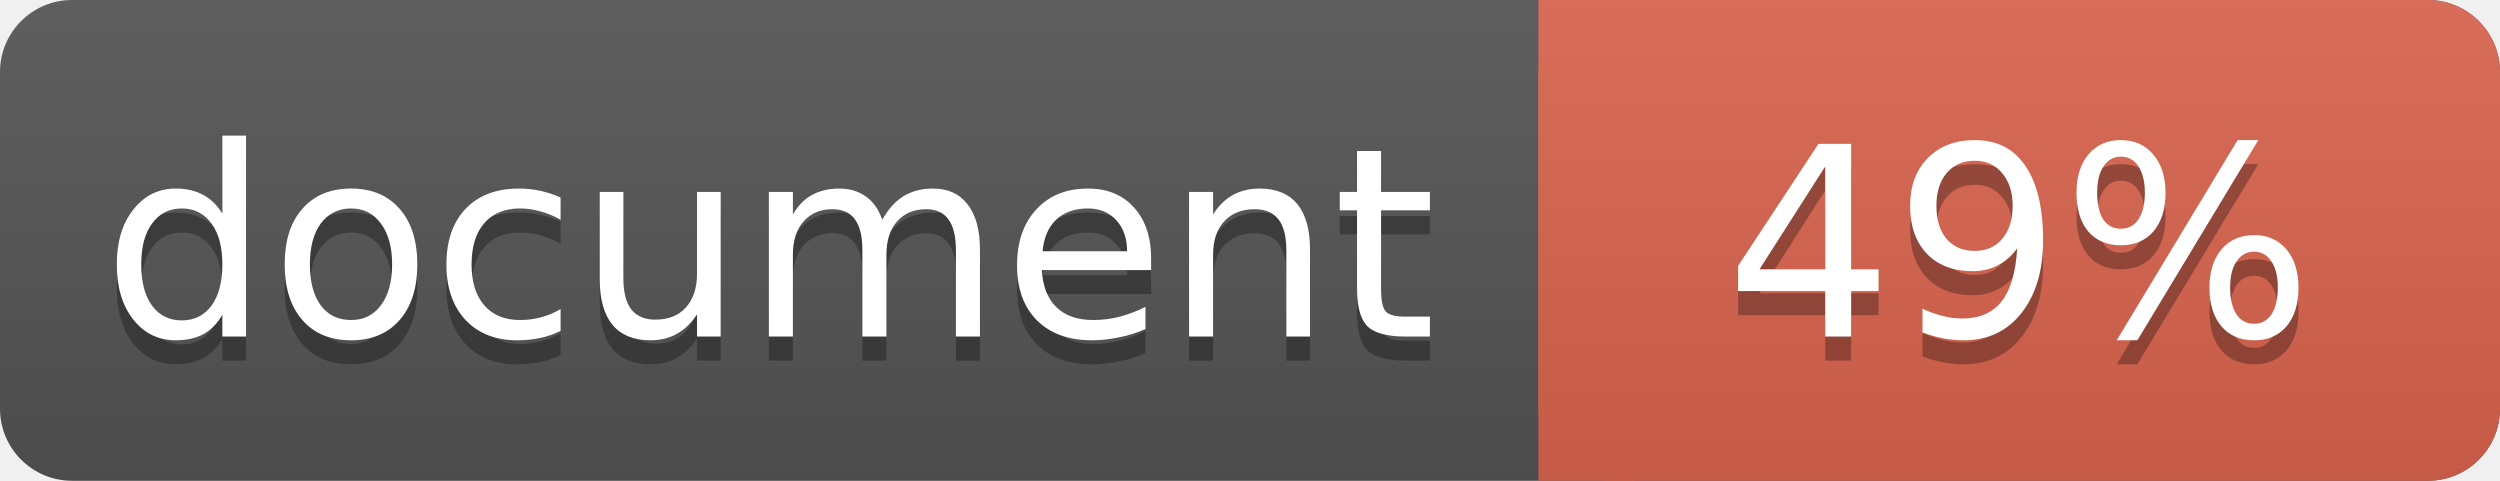
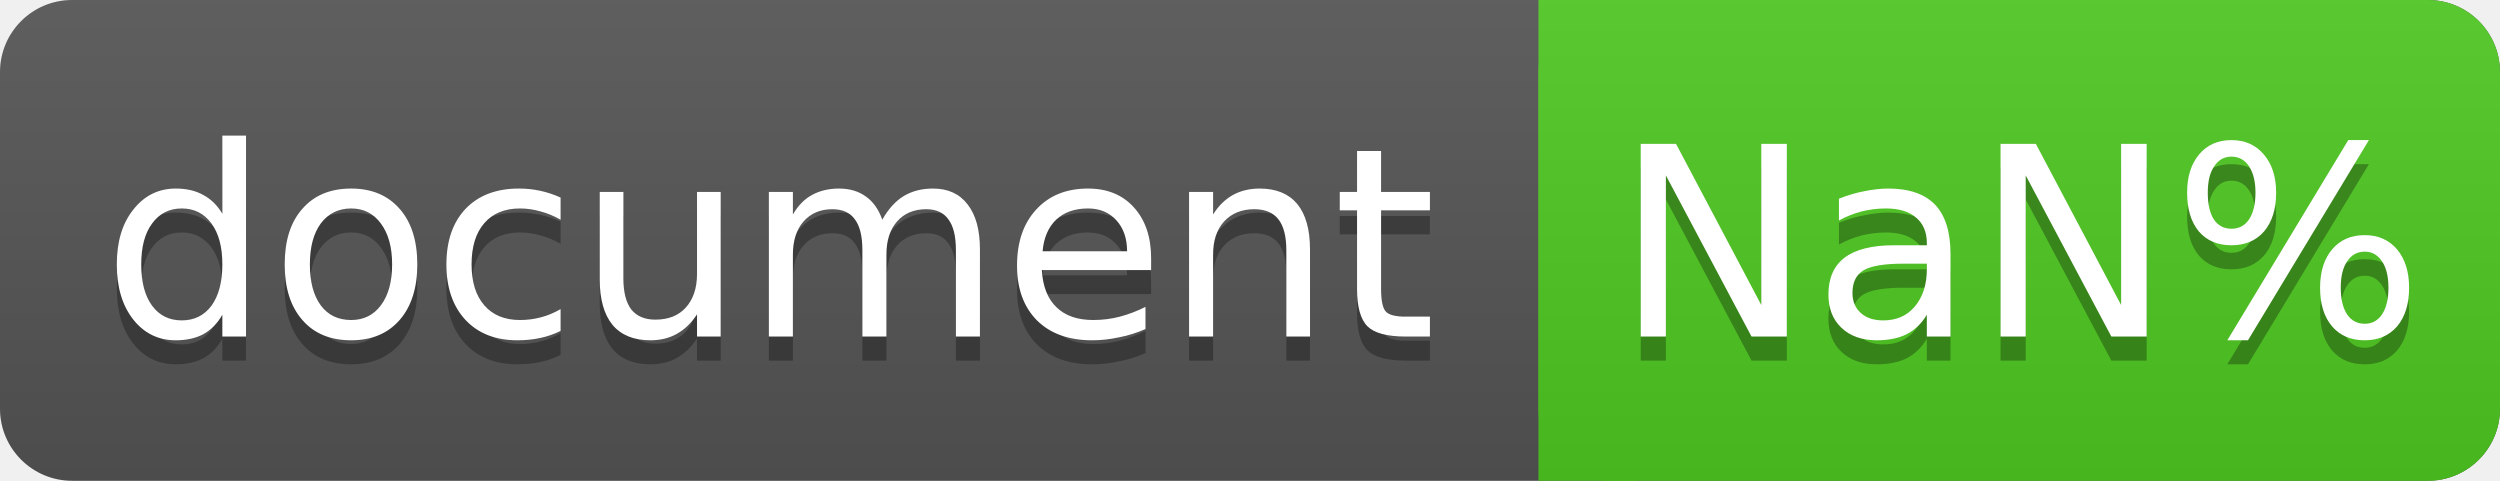
<svg xmlns="http://www.w3.org/2000/svg" width="104" height="20">
  <linearGradient id="a" x2="0" y2="100%">
    <stop offset="0" stop-color="#bbb" stop-opacity=".1" />
    <stop offset="1" stop-opacity=".1" />
  </linearGradient>
  <rect rx="3" width="104" height="20" fill="#555" />
-   <rect rx="3" x="64" width="40" height="20" fill="#db654f" />
-   <path fill="#db654f" d="M64 0h4v20h-4z" />
+   <rect rx="3" x="64" width="40" height="20" fill="#4fc921" />
+   <path fill="#4fc921" d="M64 0h4v20h-4z" />
  <rect rx="3" width="104" height="20" fill="url(#a)" />
  <g fill="#fff" text-anchor="middle" font-family="DejaVu Sans,Verdana,Geneva,sans-serif" font-size="11">
    <text x="32" y="15" fill="#010101" fill-opacity=".3">document</text>
    <text x="32" y="14">document</text>
-     <text x="84" y="15" fill="#010101" fill-opacity=".3">49%</text>
-     <text x="84" y="14">49%</text>
+     <text x="84" y="15" fill="#010101" fill-opacity=".3">NaN%</text>
+     <text x="84" y="14">NaN%</text>
  </g>
</svg>
